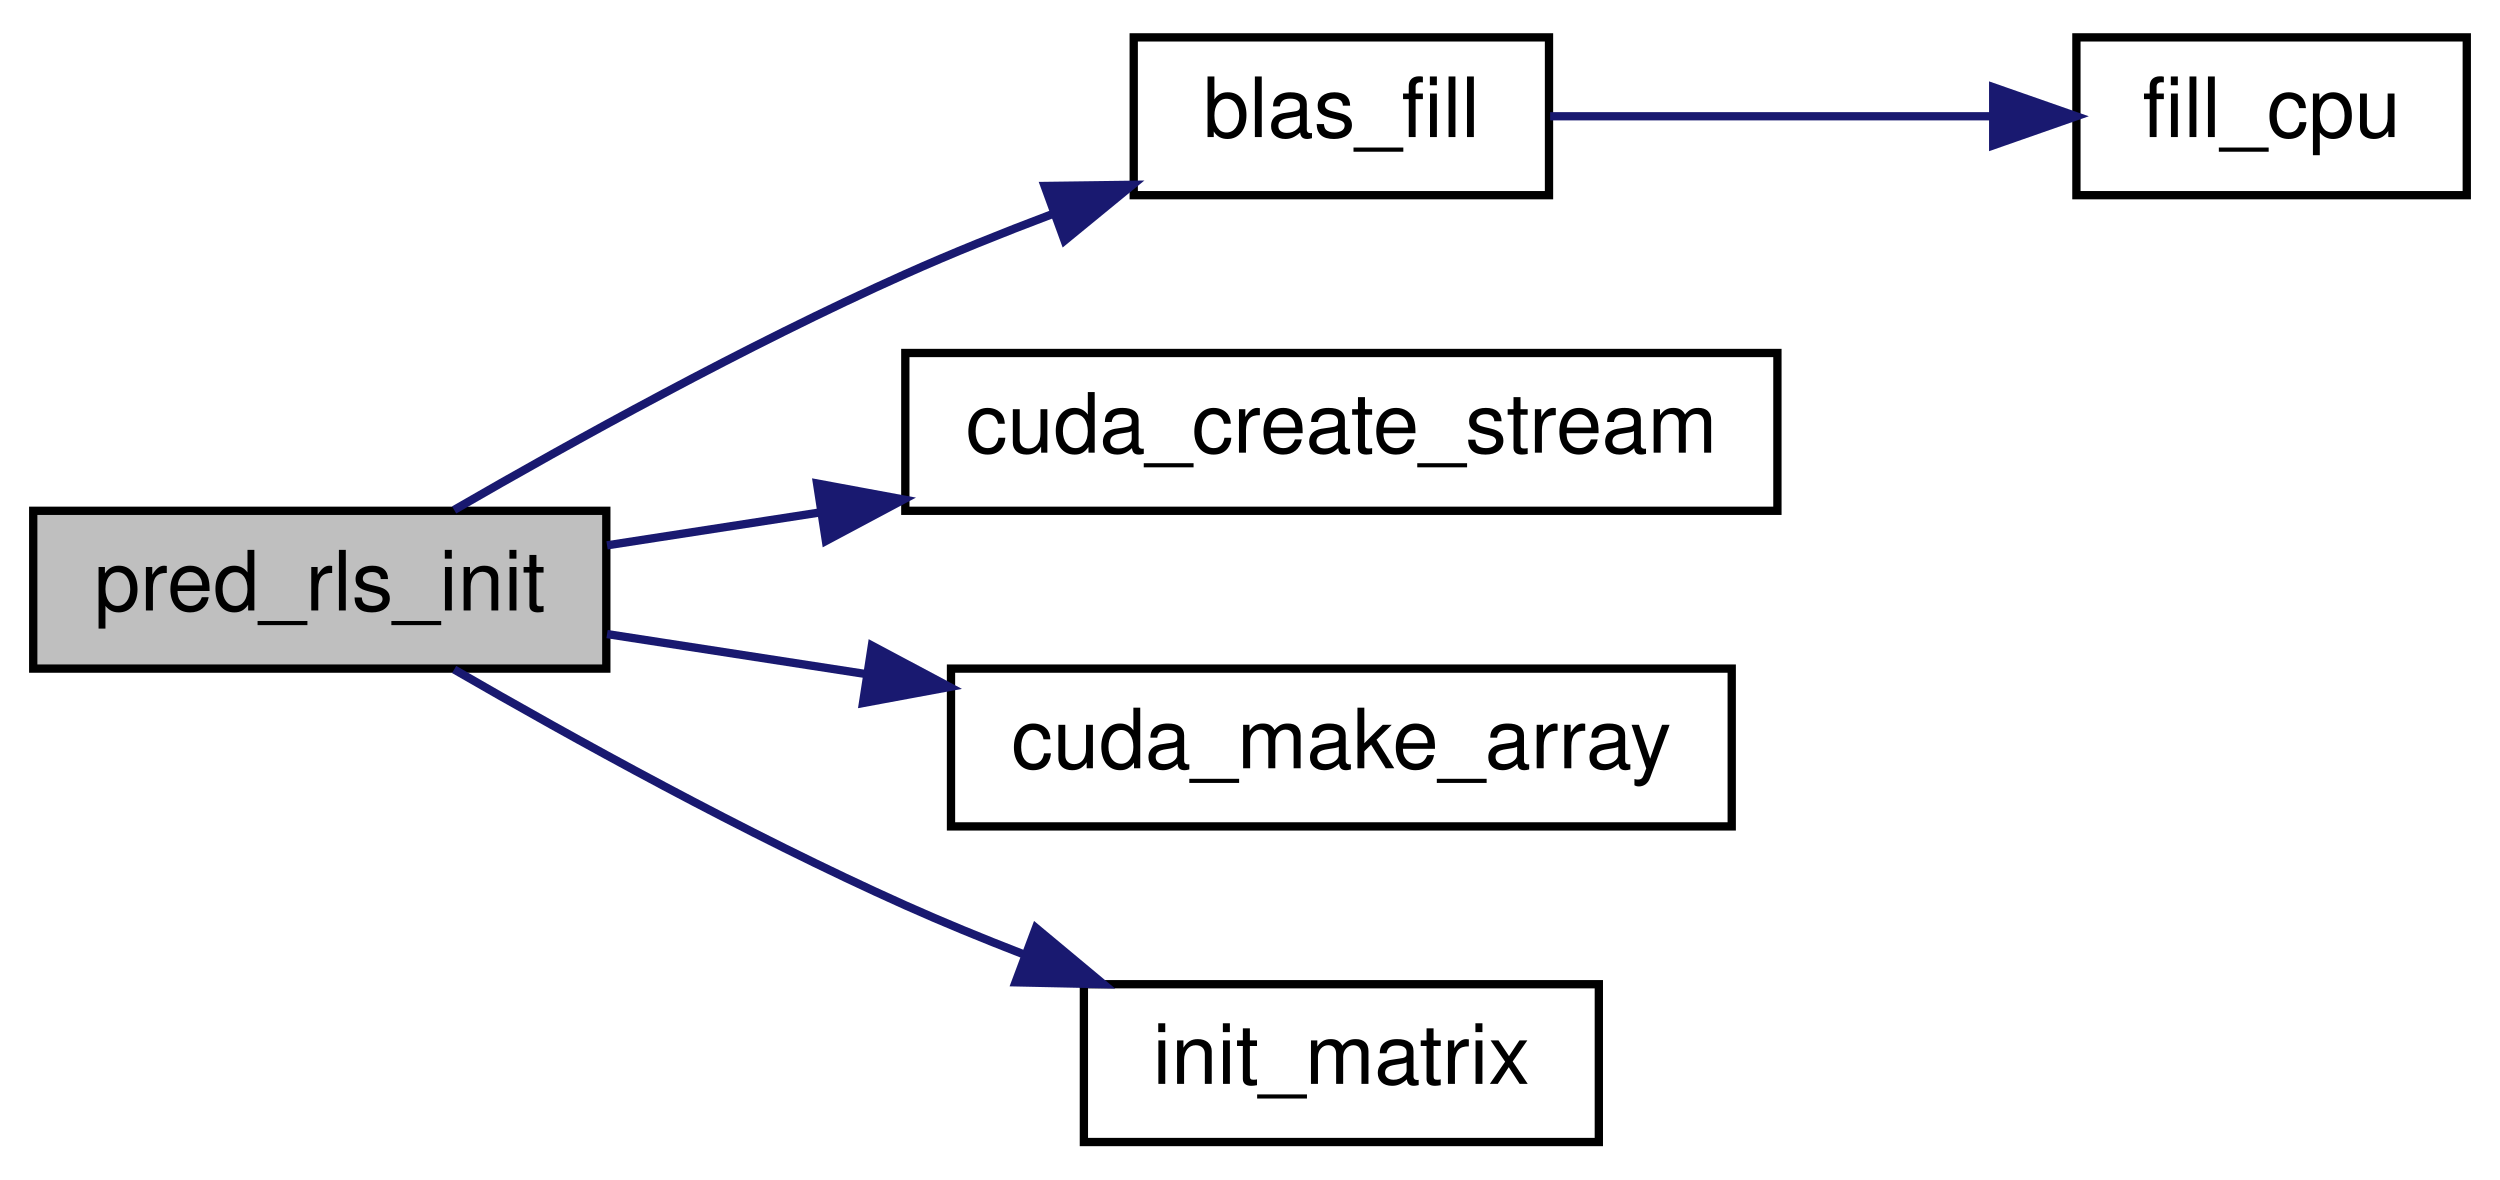
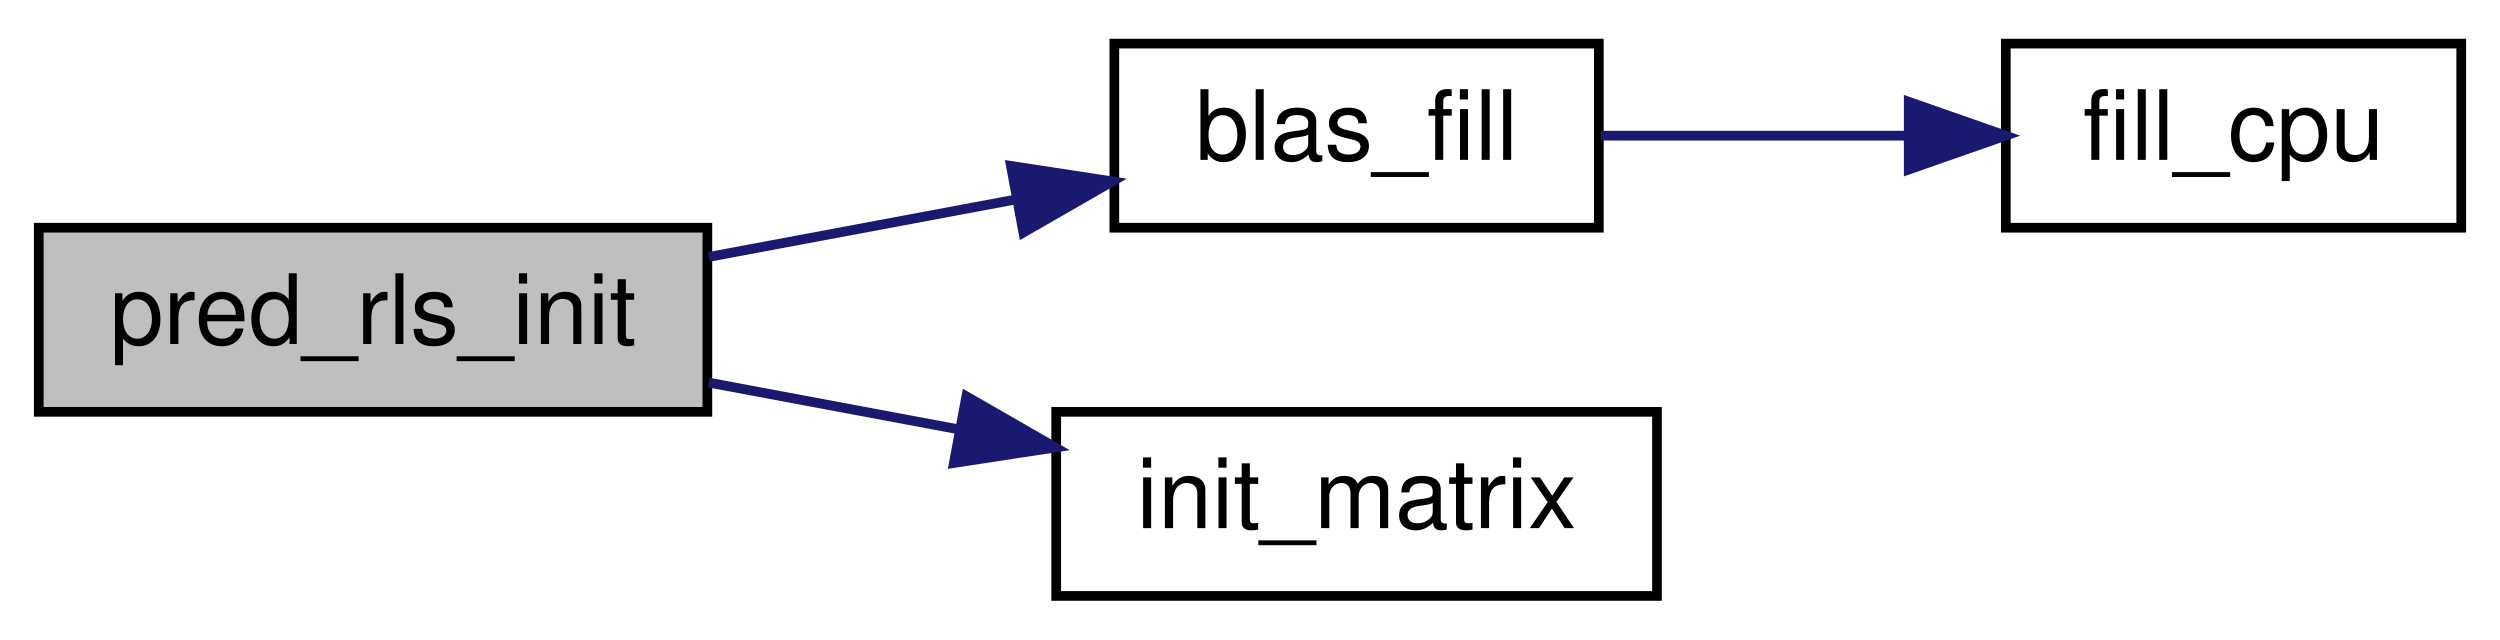
- <svg xmlns="http://www.w3.org/2000/svg" xmlns:xlink="http://www.w3.org/1999/xlink" width="301pt" height="142pt" viewBox="0.00 0.00 301.00 142.00">
-   <g id="graph0" class="graph" transform="scale(1 1) rotate(0) translate(4 138)">
+ <svg xmlns="http://www.w3.org/2000/svg" xmlns:xlink="http://www.w3.org/1999/xlink" width="258pt" height="66pt" viewBox="0.00 0.00 258.00 66.00">
+   <g id="graph0" class="graph" transform="scale(1 1) rotate(0) translate(4 62)">
    <g id="node1" class="node">
-       <polygon fill="#bfbfbf" stroke="#000000" points="0,-57.5 0,-76.5 69,-76.5 69,-57.5 0,-57.5" />
-       <text text-anchor="middle" x="34.5" y="-64.5" font-family="Helvetica,sans-Serif" font-size="10.00" fill="#000000">pred_rls_init</text>
+       <polygon fill="#bfbfbf" stroke="#000000" points="0,-19.5 0,-38.5 69,-38.5 69,-19.5 0,-19.5" />
+       <text text-anchor="middle" x="34.5" y="-26.5" font-family="Helvetica,sans-Serif" font-size="10.00" fill="#000000">pred_rls_init</text>
    </g>
    <g id="node2" class="node">
      <g id="a_node2">
        <a xlink:href="blas_8c.html#a95eb315efef08b5eb4694c3ca6bfe633" target="_top" xlink:title="blas_fill">
-           <polygon fill="none" stroke="#000000" points="132.5,-114.5 132.5,-133.5 182.5,-133.5 182.5,-114.5 132.5,-114.5" />
-           <text text-anchor="middle" x="157.5" y="-121.5" font-family="Helvetica,sans-Serif" font-size="10.00" fill="#000000">blas_fill</text>
+           <polygon fill="none" stroke="#000000" points="111,-38.5 111,-57.5 161,-57.5 161,-38.5 111,-38.5" />
+           <text text-anchor="middle" x="136" y="-45.5" font-family="Helvetica,sans-Serif" font-size="10.00" fill="#000000">blas_fill</text>
        </a>
      </g>
    </g>
    <g id="edge1" class="edge">
-       <path fill="none" stroke="#191970" d="M50.679,-76.606C64.751,-84.744 85.836,-96.424 105,-105 110.611,-107.511 116.665,-109.944 122.596,-112.184" />
-       <polygon fill="#191970" stroke="#191970" points="121.771,-115.609 132.365,-115.75 124.171,-109.033 121.771,-115.609" />
+       <path fill="none" stroke="#191970" d="M69.147,-35.486C79.398,-37.404 90.627,-39.507 100.906,-41.431" />
+       <polygon fill="#191970" stroke="#191970" points="100.324,-44.882 110.797,-43.282 101.612,-38.002 100.324,-44.882" />
    </g>
    <g id="node4" class="node">
      <g id="a_node4">
-         <a xlink:href="cuda_8h.html#a3053369275468b696672af9128373951" target="_top" xlink:title="cuda_create_stream">
-           <polygon fill="none" stroke="#000000" points="105,-76.5 105,-95.5 210,-95.5 210,-76.5 105,-76.5" />
-           <text text-anchor="middle" x="157.5" y="-83.5" font-family="Helvetica,sans-Serif" font-size="10.00" fill="#000000">cuda_create_stream</text>
+         <a xlink:href="pred__rls_8c.html#a93c37219fc0ec594a2dceb6b6d6b4f06" target="_top" xlink:title="init_matrix">
+           <polygon fill="none" stroke="#000000" points="105,-.5 105,-19.5 167,-19.5 167,-.5 105,-.5" />
+           <text text-anchor="middle" x="136" y="-7.5" font-family="Helvetica,sans-Serif" font-size="10.00" fill="#000000">init_matrix</text>
        </a>
      </g>
    </g>
    <g id="edge3" class="edge">
-       <path fill="none" stroke="#191970" d="M69.09,-72.343C77.143,-73.587 85.964,-74.95 94.817,-76.317" />
-       <polygon fill="#191970" stroke="#191970" points="94.371,-79.79 104.788,-77.858 95.439,-72.872 94.371,-79.79" />
-     </g>
-     <g id="node5" class="node">
-       <g id="a_node5">
-         <a xlink:href="cuda_8h.html#ae7232801b626203e05c04dd734796d65" target="_top" xlink:title="cuda_make_array">
-           <polygon fill="none" stroke="#000000" points="110.5,-38.5 110.5,-57.5 204.5,-57.5 204.5,-38.5 110.5,-38.5" />
-           <text text-anchor="middle" x="157.5" y="-45.5" font-family="Helvetica,sans-Serif" font-size="10.00" fill="#000000">cuda_make_array</text>
-         </a>
-       </g>
-     </g>
-     <g id="edge4" class="edge">
-       <path fill="none" stroke="#191970" d="M69.09,-61.657C78.782,-60.16 89.585,-58.491 100.219,-56.848" />
-       <polygon fill="#191970" stroke="#191970" points="100.973,-60.273 110.322,-55.288 99.904,-53.355 100.973,-60.273" />
-     </g>
-     <g id="node6" class="node">
-       <g id="a_node6">
-         <a xlink:href="pred__rls_8c.html#a93c37219fc0ec594a2dceb6b6d6b4f06" target="_top" xlink:title="init_matrix">
-           <polygon fill="none" stroke="#000000" points="126.5,-.5 126.5,-19.5 188.5,-19.5 188.5,-.5 126.5,-.5" />
-           <text text-anchor="middle" x="157.5" y="-7.5" font-family="Helvetica,sans-Serif" font-size="10.00" fill="#000000">init_matrix</text>
-         </a>
-       </g>
-     </g>
-     <g id="edge5" class="edge">
-       <path fill="none" stroke="#191970" d="M50.679,-57.394C64.751,-49.256 85.836,-37.577 105,-29 109.518,-26.978 114.322,-25.007 119.119,-23.147" />
-       <polygon fill="#191970" stroke="#191970" points="120.72,-26.285 128.86,-19.503 118.267,-19.728 120.72,-26.285" />
+       <path fill="none" stroke="#191970" d="M69.147,-22.514C77.485,-20.954 86.47,-19.272 95.064,-17.663" />
+       <polygon fill="#191970" stroke="#191970" points="95.727,-21.1 104.912,-15.819 94.439,-14.219 95.727,-21.1" />
    </g>
    <g id="node3" class="node">
      <g id="a_node3">
        <a xlink:href="blas_8c.html#a3ad51e4642cc0045163e7d3390657541" target="_top" xlink:title="fill_cpu">
-           <polygon fill="none" stroke="#000000" points="246,-114.5 246,-133.5 293,-133.5 293,-114.5 246,-114.5" />
-           <text text-anchor="middle" x="269.5" y="-121.5" font-family="Helvetica,sans-Serif" font-size="10.00" fill="#000000">fill_cpu</text>
+           <polygon fill="none" stroke="#000000" points="203,-38.5 203,-57.5 250,-57.5 250,-38.5 203,-38.5" />
+           <text text-anchor="middle" x="226.5" y="-45.5" font-family="Helvetica,sans-Serif" font-size="10.00" fill="#000000">fill_cpu</text>
        </a>
      </g>
    </g>
    <g id="edge2" class="edge">
-       <path fill="none" stroke="#191970" d="M182.635,-124C198.337,-124 218.748,-124 235.839,-124" />
-       <polygon fill="#191970" stroke="#191970" points="235.98,-127.5 245.98,-124 235.98,-120.5 235.98,-127.5" />
+       <path fill="none" stroke="#191970" d="M161.209,-48C171.016,-48 182.396,-48 192.882,-48" />
+       <polygon fill="#191970" stroke="#191970" points="192.979,-51.5 202.979,-48 192.979,-44.5 192.979,-51.5" />
    </g>
  </g>
</svg>
